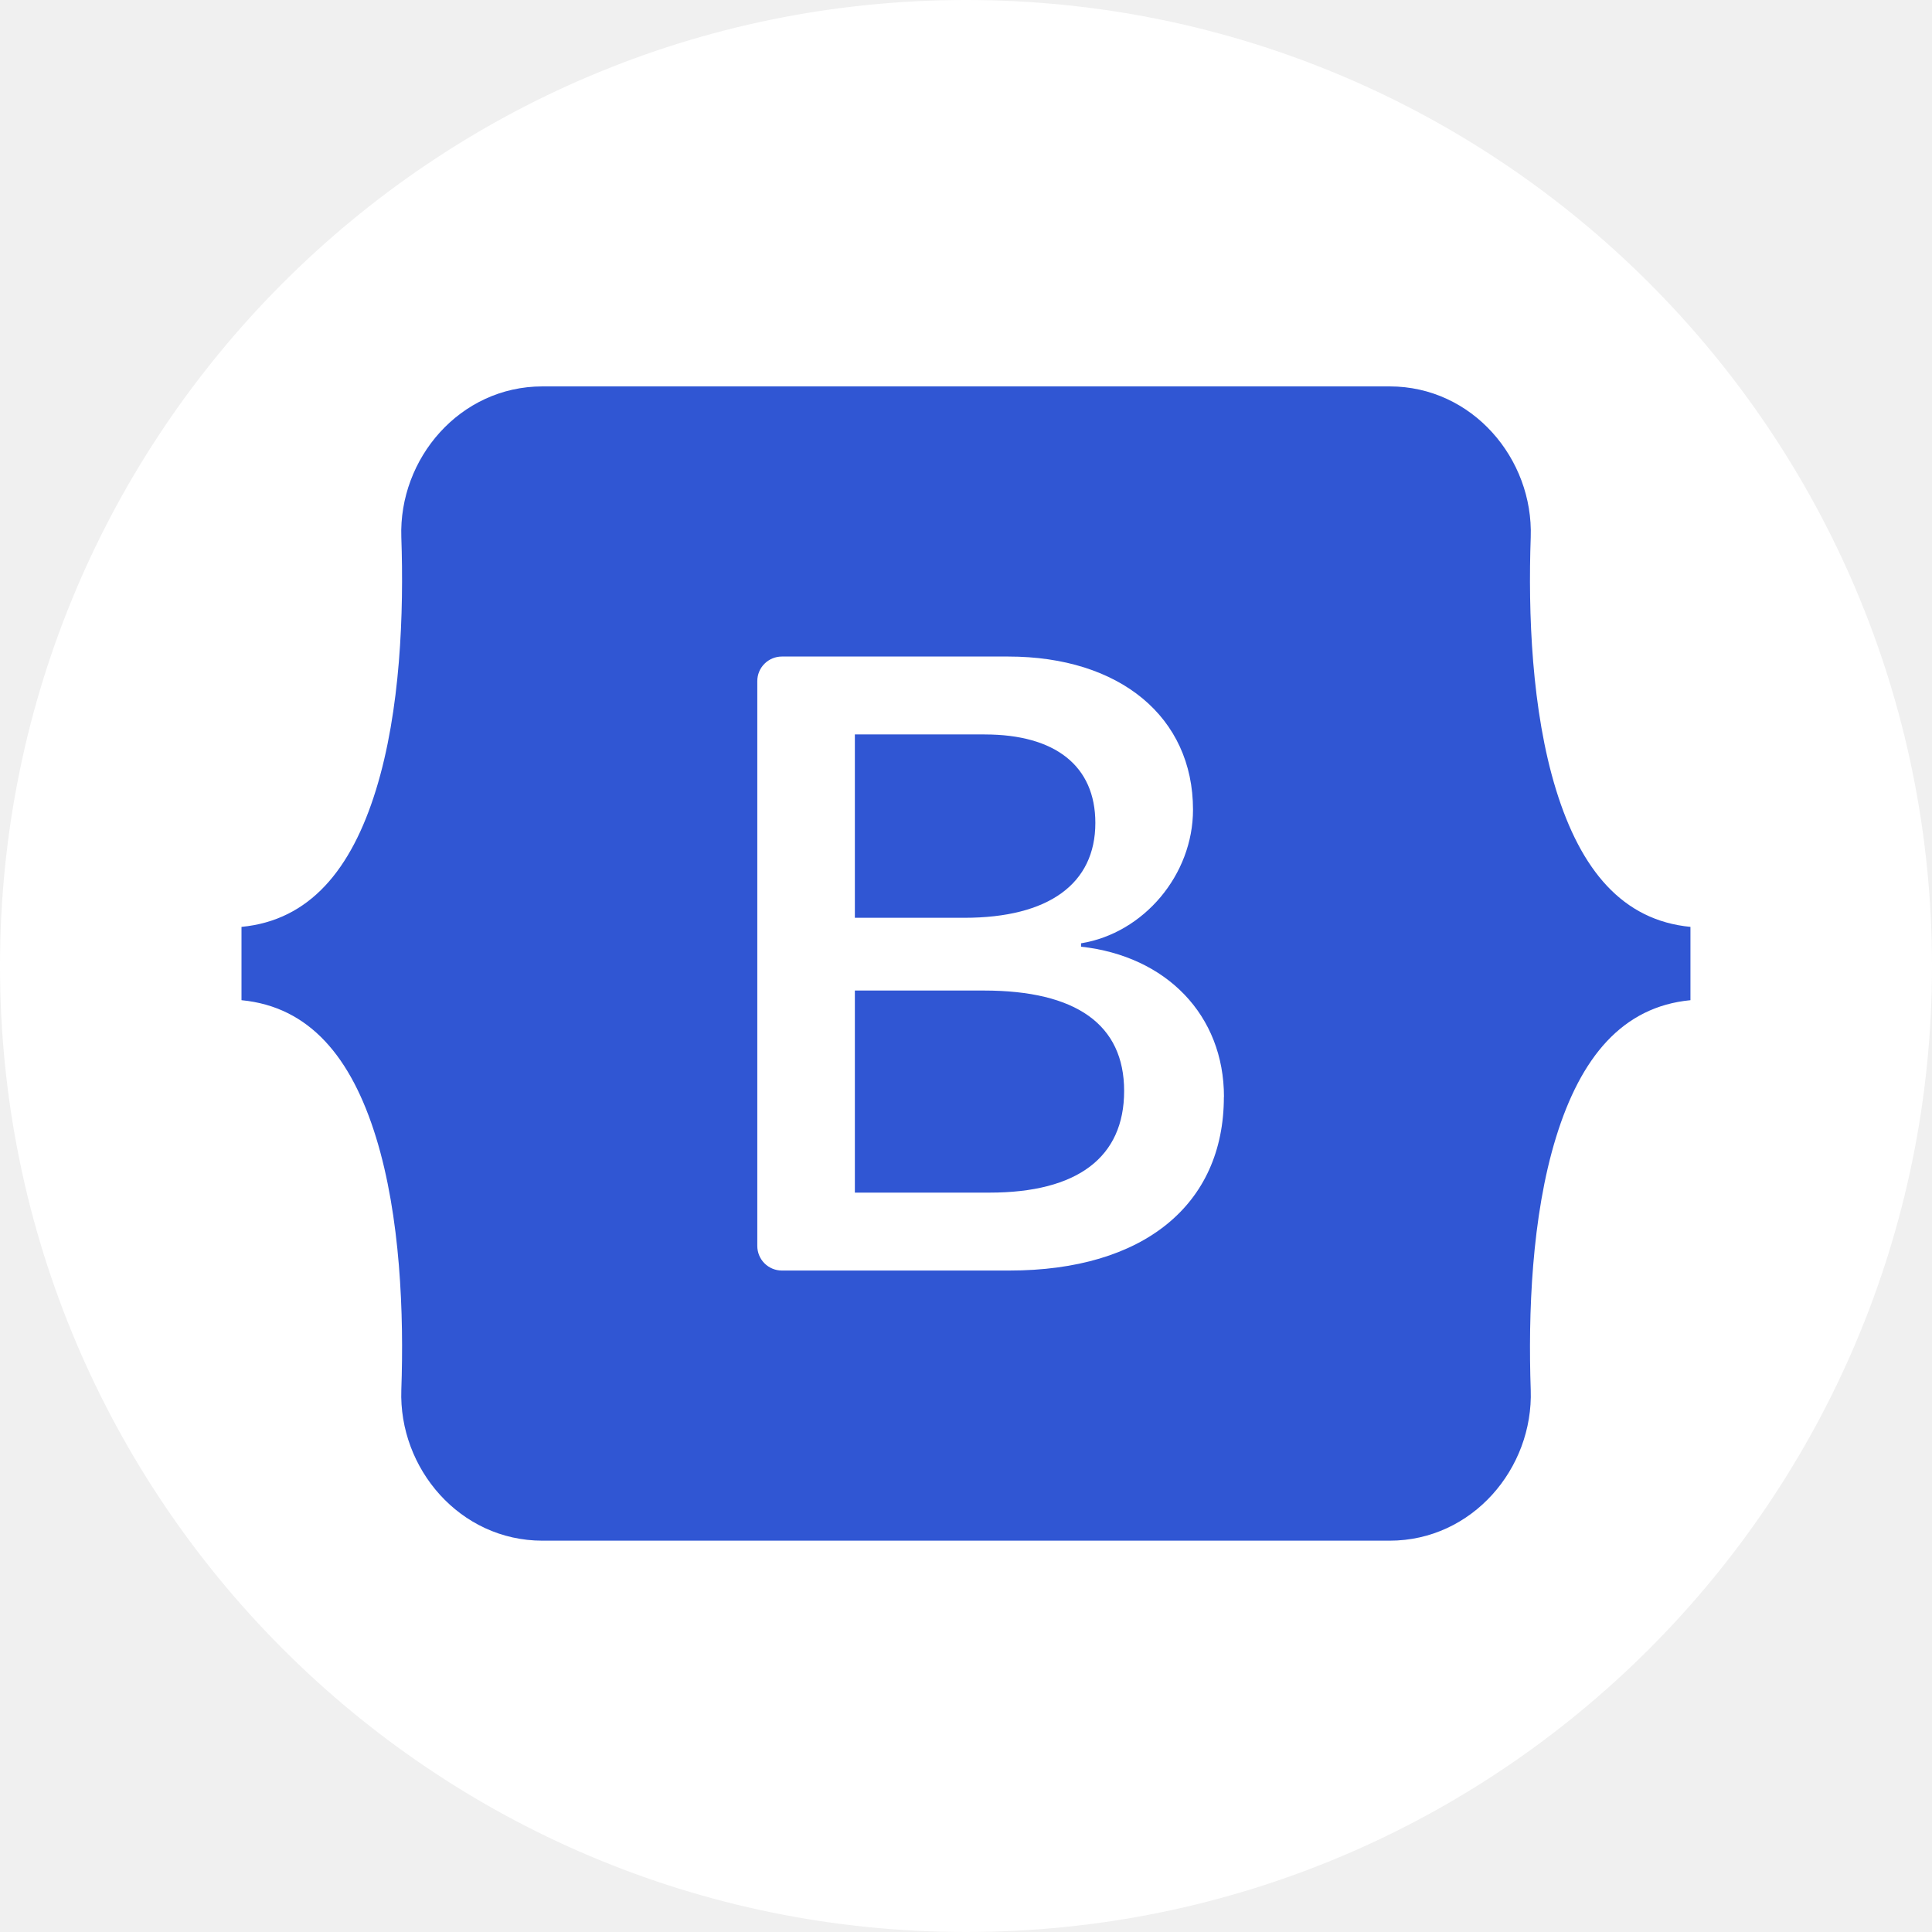
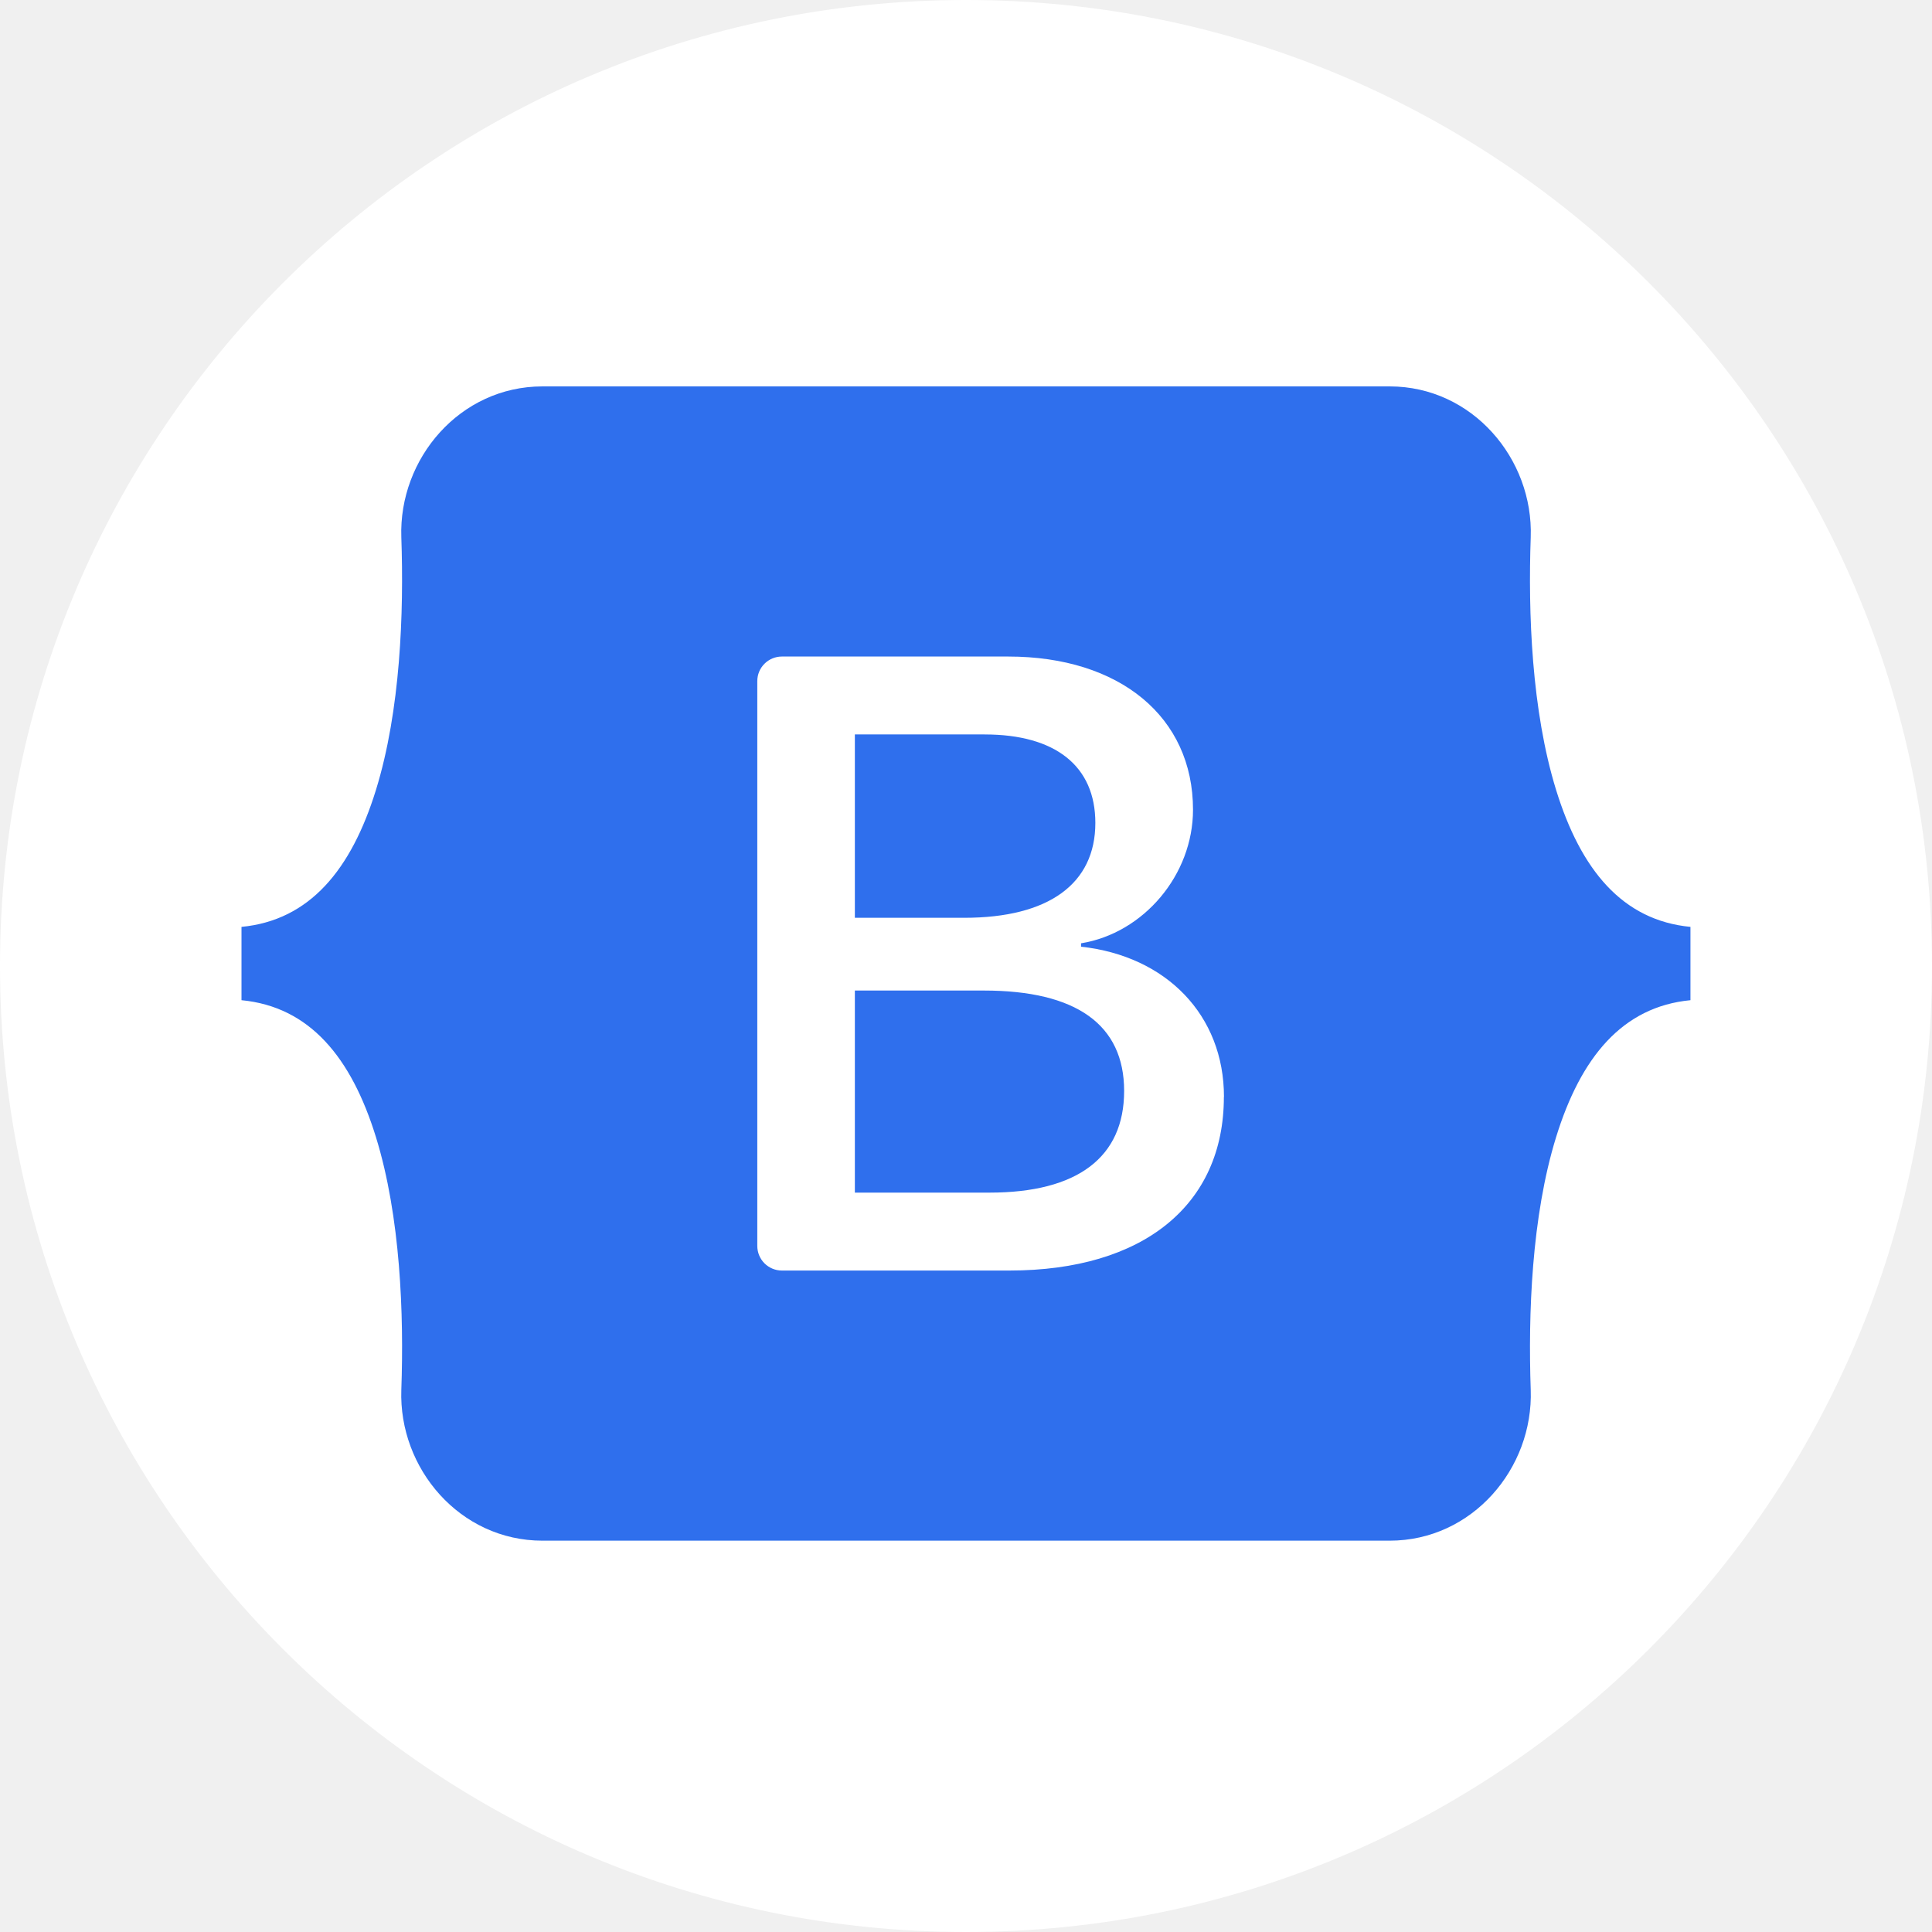
<svg xmlns="http://www.w3.org/2000/svg" fill="none" height="40" viewBox="0 0 40 40" width="40">
  <path d="m20 40c11.046 0 20-8.954 20-20s-8.954-20-20-20-20 8.954-20 20 8.954 20 20 20z" fill="#fff" />
-   <path clip-rule="evenodd" d="m11.231 8c-1.712 0-2.978 1.498-2.922 3.123.054 1.561-.016 3.583-.525 5.231-.511 1.653-1.374 2.701-2.784 2.836v1.518c1.41.135 2.273 1.182 2.784 2.836.509 1.649.58 3.67.525 5.231-.057 1.625 1.21 3.123 2.922 3.123h17.54c1.712 0 2.978-1.498 2.921-3.123-.054-1.561.016-3.583.525-5.231.511-1.654 1.372-2.701 2.782-2.836v-1.518c-1.41-.135-2.271-1.182-2.782-2.836-.509-1.649-.58-3.671-.525-5.231.057-1.625-1.21-3.123-2.921-3.123zm14.108 14.711c0 2.237-1.669 3.594-4.438 3.594h-4.714c-.135 0-.264-.054-.359-.149-.095-.095-.149-.225-.149-.36v-11.695c0-.135.053-.264.149-.359.095-.095.225-.149.359-.149h4.688c2.309 0 3.825 1.251 3.825 3.171 0 1.348-1.02 2.555-2.318 2.766v.07c1.768.194 2.959 1.419 2.959 3.11zm-4.952-7.506h-2.688v3.797h2.264c1.75 0 2.715-.705 2.715-1.964-0-1.181-.83-1.832-2.291-1.832zm-2.688 5.303v4.184h2.787c1.822 0 2.788-.731 2.788-2.105s-.992-2.079-2.905-2.079z" fill="#3056d3" fill-rule="evenodd" />
+   <path clip-rule="evenodd" d="m11.231 8c-1.712 0-2.978 1.498-2.922 3.123.054 1.561-.016 3.583-.525 5.231-.511 1.653-1.374 2.701-2.784 2.836v1.518c1.41.135 2.273 1.182 2.784 2.836.509 1.649.58 3.67.525 5.231-.057 1.625 1.21 3.123 2.922 3.123h17.54c1.712 0 2.978-1.498 2.921-3.123-.054-1.561.016-3.583.525-5.231.511-1.654 1.372-2.701 2.782-2.836v-1.518c-1.41-.135-2.271-1.182-2.782-2.836-.509-1.649-.58-3.671-.525-5.231.057-1.625-1.21-3.123-2.921-3.123zm14.108 14.711c0 2.237-1.669 3.594-4.438 3.594h-4.714c-.135 0-.264-.054-.359-.149-.095-.095-.149-.225-.149-.36v-11.695c0-.135.053-.264.149-.359.095-.095.225-.149.359-.149h4.688c2.309 0 3.825 1.251 3.825 3.171 0 1.348-1.02 2.555-2.318 2.766v.07c1.768.194 2.959 1.419 2.959 3.11zm-4.952-7.506h-2.688v3.797h2.264c1.75 0 2.715-.705 2.715-1.964-0-1.181-.83-1.832-2.291-1.832zm-2.688 5.303v4.184h2.787c1.822 0 2.788-.731 2.788-2.105s-.992-2.079-2.905-2.079z" fill="#2F6FED" fill-rule="evenodd" />
</svg>
